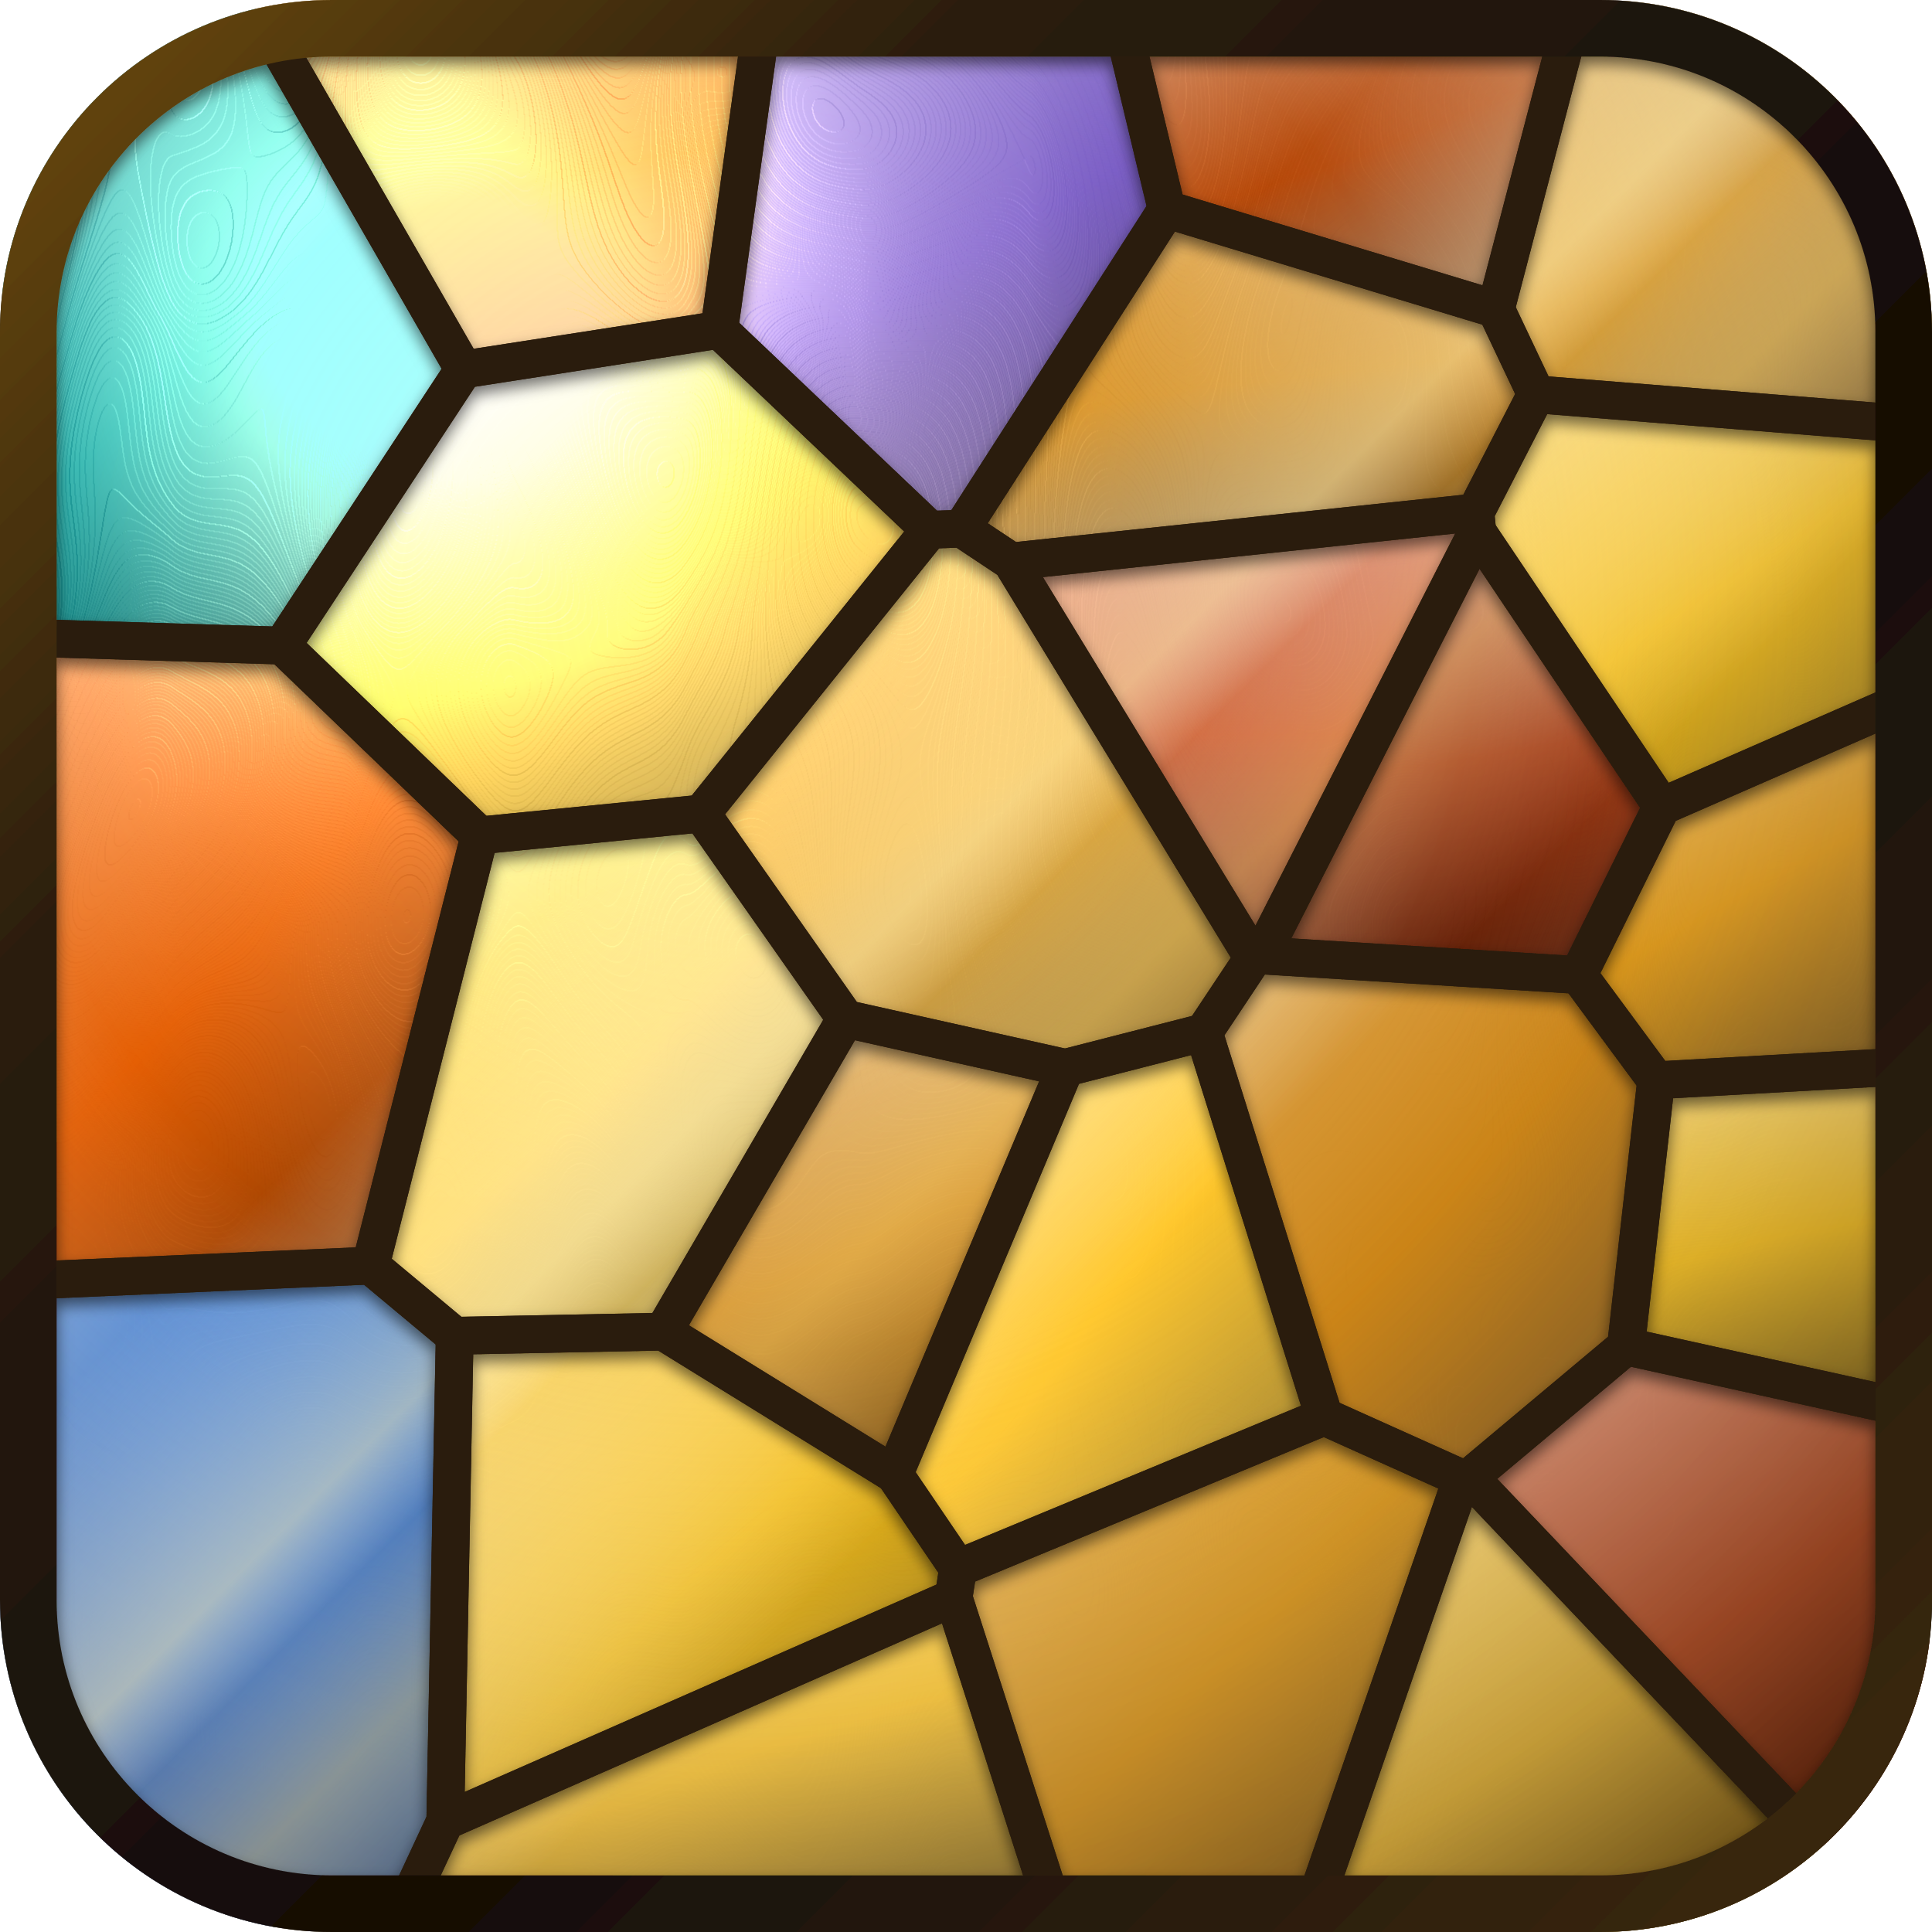
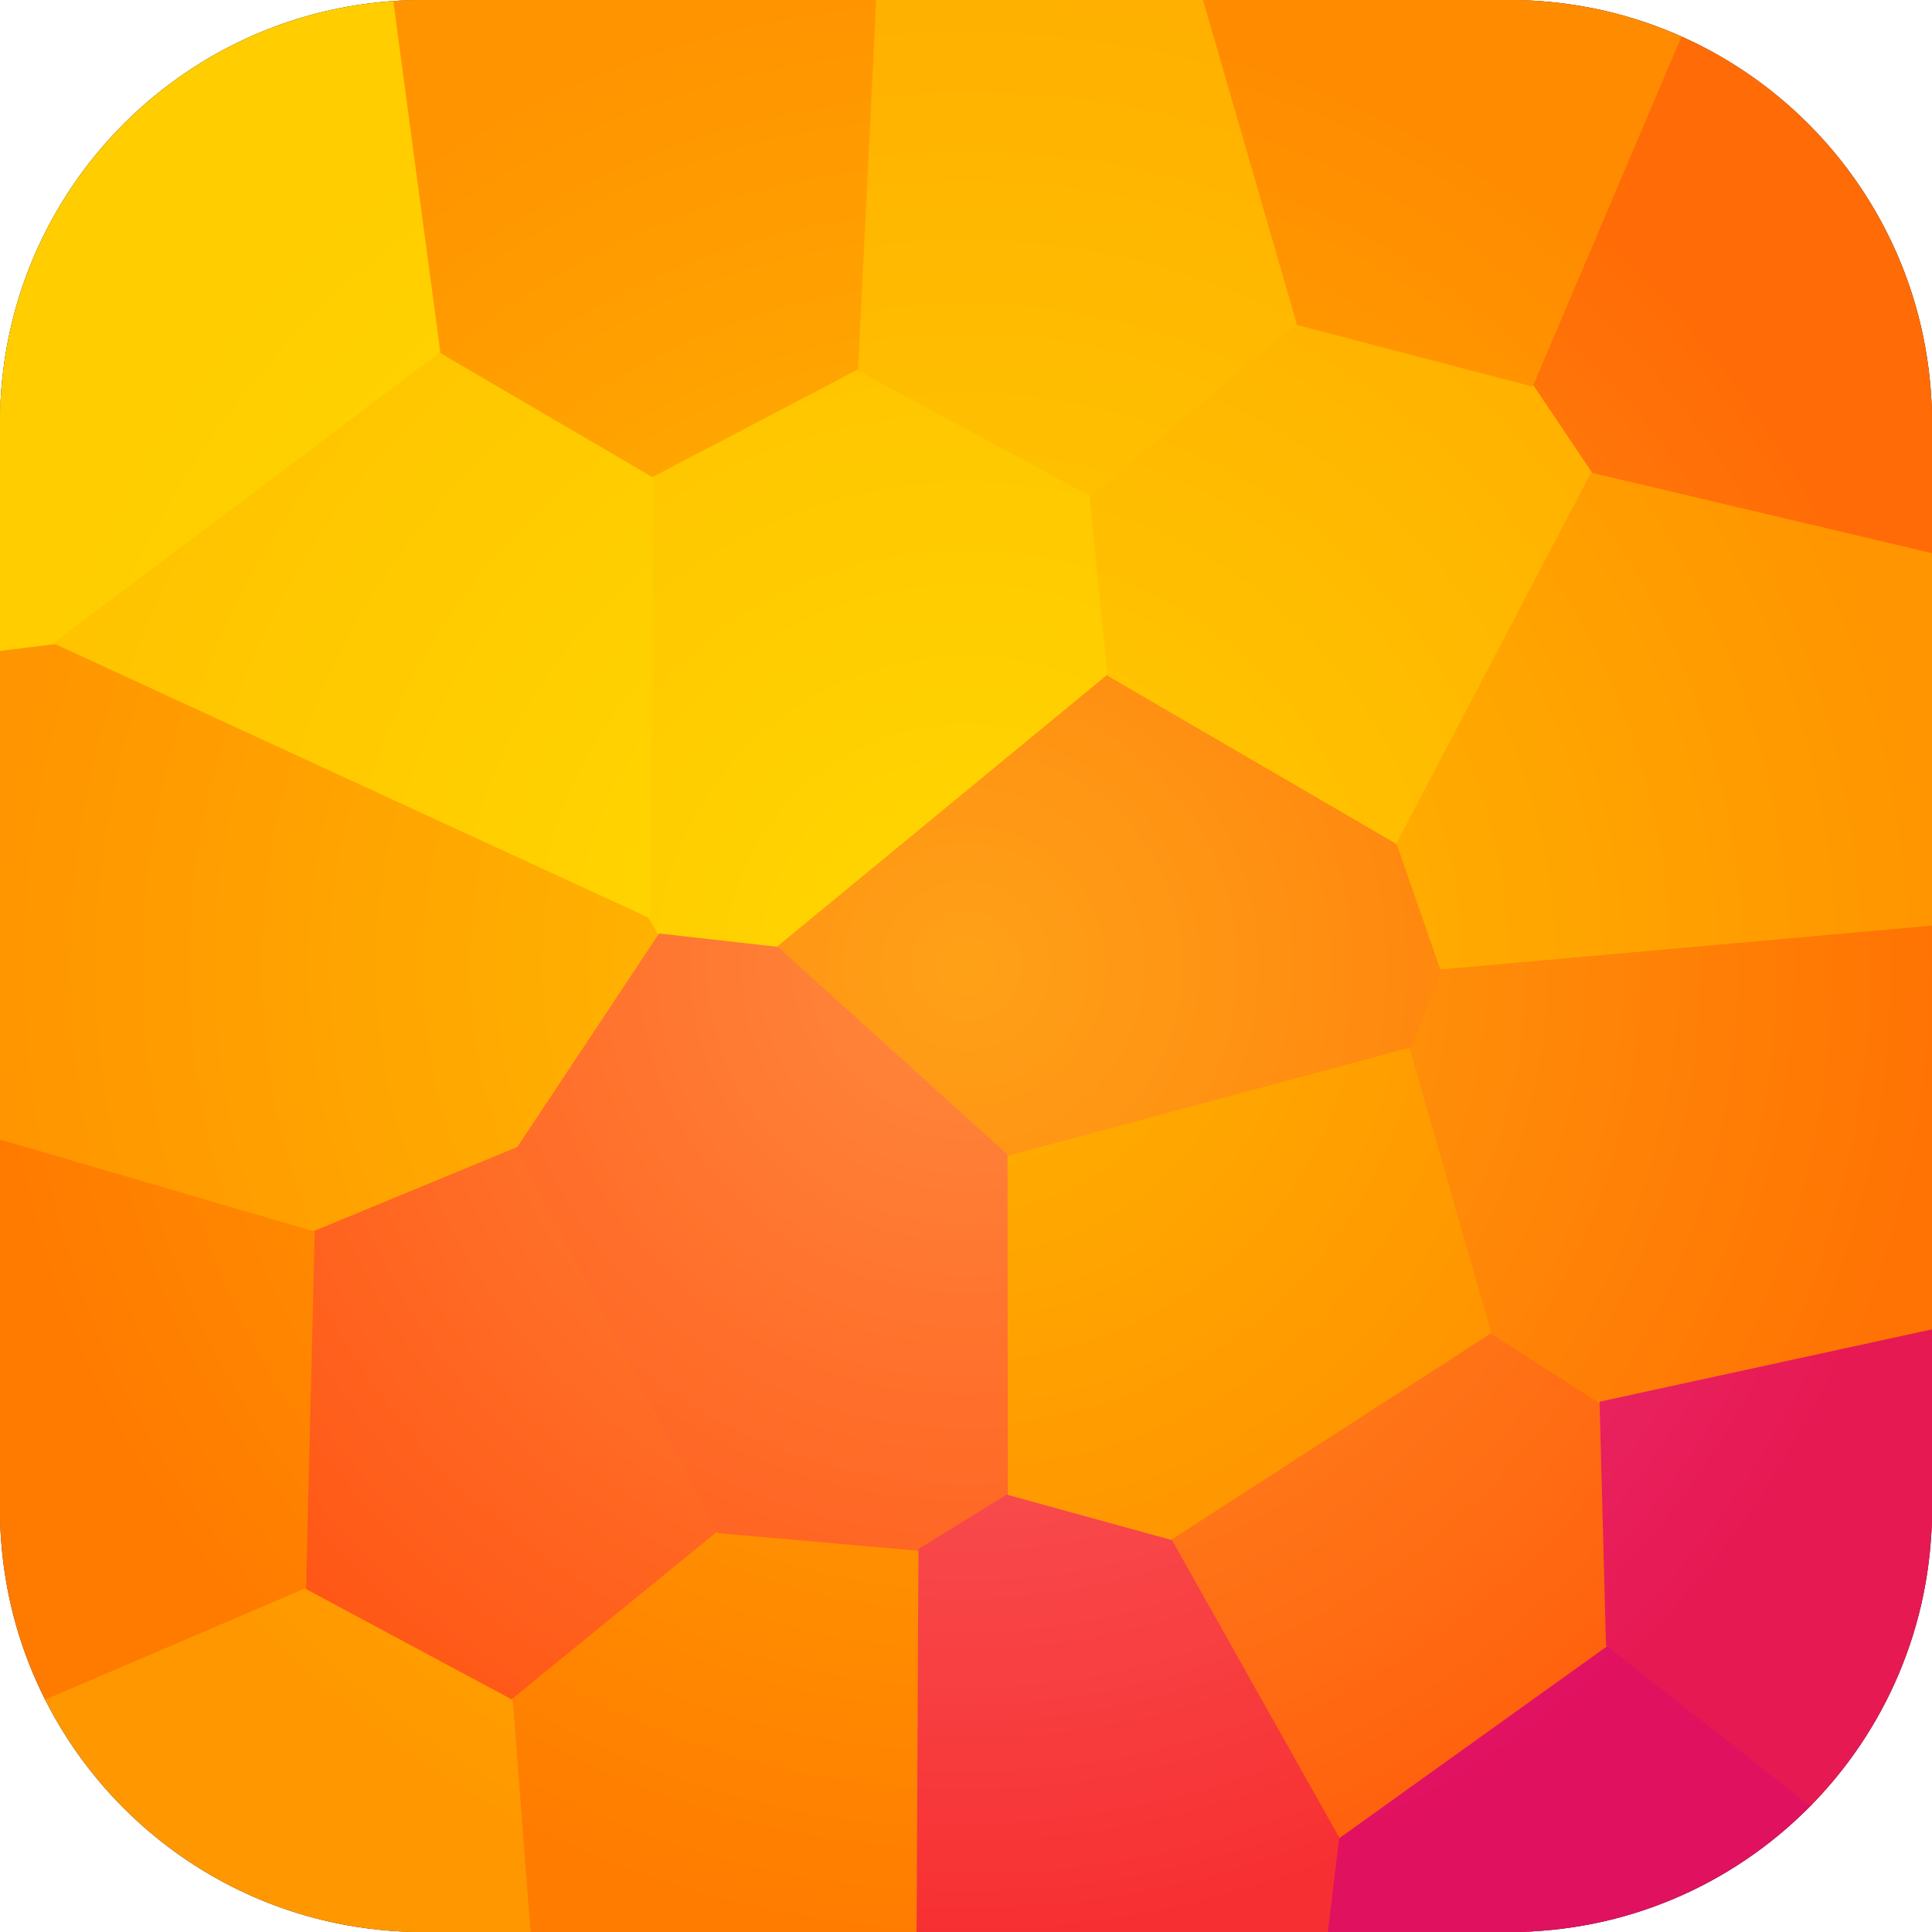
<svg xmlns="http://www.w3.org/2000/svg" viewBox="0 0 512 512" width="512" height="512">
  <style>
-     .s0-0{stop-color:#ec9961}.s0-1{stop-color:#e05a00}.s0-2{stop-color:#7b3200}.s1-0{stop-color:#dead61}.s1-1{stop-color:#c97a00}.s1-2{stop-color:#6f4300}.s2-0{stop-color:#a592d7}.s2-1{stop-color:#6e50be}.s2-2{stop-color:#3d2c68}.s3-0{stop-color:#75a0db}.s3-1{stop-color:#2065c5}.s3-2{stop-color:#12386c}.s4-0{stop-color:#ffdc7a}.s4-1{stop-color:#ffc629}.s4-2{stop-color:#8c6d17}.s5-0{stop-color:#f7d264}.s5-1{stop-color:#f2b705}.s5-2{stop-color:#856503}.s6-0{stop-color:#c07b61}.s6-1{stop-color:#9a2a00}.s6-2{stop-color:#551700}.s7-0{stop-color:#dead61}.s7-1{stop-color:#c97a00}.s7-2{stop-color:#6f4300}.s8-0{stop-color:#e7b963}.s8-1{stop-color:#d98e04}.s8-2{stop-color:#774e02}.s9-0{stop-color:#ffdc7a}.s9-1{stop-color:#ffc629}.s9-2{stop-color:#8c6d17}.s10-0{stop-color:#ce8961}.s10-1{stop-color:#b04000}.s10-2{stop-color:#612300}.s11-0{stop-color:#dead61}.s11-1{stop-color:#c97a00}.s11-2{stop-color:#6f4300}.s12-0{stop-color:#ec9961}.s12-1{stop-color:#e05a00}.s12-2{stop-color:#7b3200}.s13-0{stop-color:#e7b963}.s13-1{stop-color:#d98e04}.s13-2{stop-color:#774e02}.s14-0{stop-color:#d98968}.s14-1{stop-color:#c2410c}.s14-2{stop-color:#6b2407}.s15-0{stop-color:#ffdc7a}.s15-1{stop-color:#ffc629}.s15-2{stop-color:#8c6d17}.s16-0{stop-color:#f7d264}.s16-1{stop-color:#f2b705}.s16-2{stop-color:#856503}.s17-0{stop-color:#ffdc7a}.s17-1{stop-color:#ffc629}.s17-2{stop-color:#8c6d17}.s18-0{stop-color:#e7b963}.s18-1{stop-color:#d98e04}.s18-2{stop-color:#774e02}.s19-0{stop-color:#61b2b4}.s19-1{stop-color:#008386}.s19-2{stop-color:#00484a}.s20-0{stop-color:#f7d264}.s20-1{stop-color:#f2b705}.s20-2{stop-color:#856503}.s21-0{stop-color:#d98968}.s21-1{stop-color:#c2410c}.s21-2{stop-color:#6b2407}.s22-0{stop-color:#f1c061}.s22-1{stop-color:#e89a00}.s22-2{stop-color:#805500}.s23-0{stop-color:#ffe491}.s23-1{stop-color:#ffd34d}.s23-2{stop-color:#8c742a}
-     @media (color-gamut: p3) {
-       .s0-0{stop-color:color(display-p3 0.937 0.591 0.254)}.s0-1{stop-color:color(display-p3 0.892 0.324 0)}.s0-2{stop-color:color(display-p3 0.49 0.182 0)}.s1-0{stop-color:color(display-p3 0.88 0.677 0.229)}.s1-1{stop-color:color(display-p3 0.799 0.471 0)}.s1-2{stop-color:color(display-p3 0.442 0.259 0)}.s2-0{stop-color:color(display-p3 0.642 0.561 0.883)}.s2-1{stop-color:color(display-p3 0.42 0.287 0.798)}.s2-2{stop-color:color(display-p3 0.234 0.159 0.437)}.s3-0{stop-color:color(display-p3 0.44 0.624 0.901)}.s3-1{stop-color:color(display-p3 0 0.385 0.828)}.s3-2{stop-color:color(display-p3 0.026 0.214 0.454)}.s4-0{stop-color:color(display-p3 1 0.865 0.301)}.s4-1{stop-color:color(display-p3 1 0.777 0)}.s4-2{stop-color:color(display-p3 0.556 0.428 0)}.s5-0{stop-color:color(display-p3 0.979 0.826 0.082)}.s5-1{stop-color:color(display-p3 0.962 0.718 0)}.s5-2{stop-color:color(display-p3 0.529 0.396 0)}.s6-0{stop-color:color(display-p3 0.762 0.473 0.326)}.s6-1{stop-color:color(display-p3 0.614 0.128 0)}.s6-2{stop-color:color(display-p3 0.339 0.073 0)}.s7-0{stop-color:color(display-p3 0.88 0.677 0.229)}.s7-1{stop-color:color(display-p3 0.799 0.471 0)}.s7-2{stop-color:color(display-p3 0.442 0.259 0)}.s8-0{stop-color:color(display-p3 0.916 0.725 0.207)}.s8-1{stop-color:color(display-p3 0.863 0.551 0)}.s8-2{stop-color:color(display-p3 0.473 0.303 0)}.s9-0{stop-color:color(display-p3 1 0.865 0.301)}.s9-1{stop-color:color(display-p3 1 0.777 0)}.s9-2{stop-color:color(display-p3 0.556 0.428 0)}.s10-0{stop-color:color(display-p3 0.817 0.53 0.302)}.s10-1{stop-color:color(display-p3 0.701 0.224 0)}.s10-2{stop-color:color(display-p3 0.387 0.124 0)}.s11-0{stop-color:color(display-p3 0.88 0.677 0.229)}.s11-1{stop-color:color(display-p3 0.799 0.471 0)}.s11-2{stop-color:color(display-p3 0.442 0.259 0)}.s12-0{stop-color:color(display-p3 0.937 0.591 0.254)}.s12-1{stop-color:color(display-p3 0.892 0.324 0)}.s12-2{stop-color:color(display-p3 0.49 0.182 0)}.s13-0{stop-color:color(display-p3 0.916 0.725 0.207)}.s13-1{stop-color:color(display-p3 0.863 0.551 0)}.s13-2{stop-color:color(display-p3 0.473 0.303 0)}.s14-0{stop-color:color(display-p3 0.861 0.527 0.337)}.s14-1{stop-color:color(display-p3 0.772 0.22 0)}.s14-2{stop-color:color(display-p3 0.426 0.124 0)}.s15-0{stop-color:color(display-p3 1 0.865 0.301)}.s15-1{stop-color:color(display-p3 1 0.777 0)}.s15-2{stop-color:color(display-p3 0.556 0.428 0)}.s16-0{stop-color:color(display-p3 0.979 0.826 0.082)}.s16-1{stop-color:color(display-p3 0.962 0.718 0)}.s16-2{stop-color:color(display-p3 0.529 0.396 0)}.s17-0{stop-color:color(display-p3 1 0.865 0.301)}.s17-1{stop-color:color(display-p3 1 0.777 0)}.s17-2{stop-color:color(display-p3 0.556 0.428 0)}.s18-0{stop-color:color(display-p3 0.916 0.725 0.207)}.s18-1{stop-color:color(display-p3 0.863 0.551 0)}.s18-2{stop-color:color(display-p3 0.473 0.303 0)}.s19-0{stop-color:color(display-p3 0.361 0.705 0.719)}.s19-1{stop-color:color(display-p3 0 0.52 0.539)}.s19-2{stop-color:color(display-p3 0 0.286 0.299)}.s20-0{stop-color:color(display-p3 0.979 0.826 0.082)}.s20-1{stop-color:color(display-p3 0.962 0.718 0)}.s20-2{stop-color:color(display-p3 0.529 0.396 0)}.s21-0{stop-color:color(display-p3 0.861 0.527 0.337)}.s21-1{stop-color:color(display-p3 0.772 0.22 0)}.s21-2{stop-color:color(display-p3 0.426 0.124 0)}.s22-0{stop-color:color(display-p3 0.956 0.753 0.144)}.s22-1{stop-color:color(display-p3 0.922 0.599 0)}.s22-2{stop-color:color(display-p3 0.509 0.331 0)}.s23-0{stop-color:color(display-p3 1 0.897 0.451)}.s23-1{stop-color:color(display-p3 1 0.83 0)}.s23-2{stop-color:color(display-p3 0.556 0.456 0)}
-     }
-     .sheen { animation: sweep 7s cubic-bezier(.45,0,.2,1) infinite; mix-blend-mode: plus-lighter; }
-     .spark { transform-box: fill-box; transform-origin: center; opacity: 0; animation: twinkle 5.8s ease-in-out infinite; mix-blend-mode: plus-lighter; }
-     .glints { mix-blend-mode: plus-lighter; }
-     @keyframes sweep { 0%, 55% { transform: translate(-760px, -760px); } 100% { transform: translate(760px, 760px); } }
-     @keyframes twinkle { 0%, 70%, 100% { opacity: 0; transform: scale(.2) rotate(0deg); } 80% { opacity: 1; transform: scale(1) rotate(45deg); } 90% { opacity: 0; transform: scale(.4) rotate(90deg); } }
-     @media (prefers-reduced-motion: reduce) { .sheen, .spark { animation: none; } }
+     .s0{fill:#ff8500;stroke:#ff8500}.s1{fill:#e0115f;stroke:#e0115f}.s2{fill:#ff600d;stroke:#ff600d}.s3{fill:#ff9500;stroke:#ff9500}.s4{fill:#ff7304;stroke:#ff7304}.s5{fill:#ff6c07;stroke:#ff6c07}.s6{fill:#ffbb00;stroke:#ffbb00}.s7{fill:#ff6d07;stroke:#ff6d07}.s8{fill:#ffcd00;stroke:#ffcd00}.s9{fill:#ff5314;stroke:#ff5314}.s10{fill:#ffac00;stroke:#ffac00}.s11{fill:#ff8b00;stroke:#ff8b00}.s12{fill:#ffb000;stroke:#ffb000}.s13{fill:#ff7b00;stroke:#ff7b00}.s14{fill:#ffc200;stroke:#ffc200}.s15{fill:#e61953;stroke:#e61953}.s16{fill:#ff7c00;stroke:#ff7c00}.s17{fill:#ff5015;stroke:#ff5015}.s18{fill:#ff9800;stroke:#ff9800}.s19{fill:#f63032;stroke:#f63032}.s20{fill:#ff9500;stroke:#ff9500}.s21{fill:#ff9400;stroke:#ff9400}
+     @media (color-gamut: p3) { .s0{fill:color(display-p3 1 0.51 0);stroke:color(display-p3 1 0.51 0)}.s1{fill:color(display-p3 0.879 0 0.351);stroke:color(display-p3 0.879 0 0.351)}.s2{fill:color(display-p3 1 0.351 0);stroke:color(display-p3 1 0.351 0)}.s3{fill:color(display-p3 1 0.577 0);stroke:color(display-p3 1 0.577 0)}.s4{fill:color(display-p3 1 0.434 0);stroke:color(display-p3 1 0.434 0)}.s5{fill:color(display-p3 1 0.404 0);stroke:color(display-p3 1 0.404 0)}.s6{fill:color(display-p3 1 0.734 0);stroke:color(display-p3 1 0.734 0)}.s7{fill:color(display-p3 1 0.408 0);stroke:color(display-p3 1 0.408 0)}.s8{fill:color(display-p3 1 0.807 0);stroke:color(display-p3 1 0.807 0)}.s9{fill:color(display-p3 1 0.292 0);stroke:color(display-p3 1 0.292 0)}.s10{fill:color(display-p3 1 0.672 0);stroke:color(display-p3 1 0.672 0)}.s11{fill:color(display-p3 1 0.536 0);stroke:color(display-p3 1 0.536 0)}.s12{fill:color(display-p3 1 0.689 0);stroke:color(display-p3 1 0.689 0)}.s13{fill:color(display-p3 1 0.468 0);stroke:color(display-p3 1 0.468 0)}.s14{fill:color(display-p3 1 0.762 0);stroke:color(display-p3 1 0.762 0)}.s15{fill:color(display-p3 0.903 0 0.286);stroke:color(display-p3 0.903 0 0.286)}.s16{fill:color(display-p3 1 0.472 0);stroke:color(display-p3 1 0.472 0)}.s17{fill:color(display-p3 1 0.278 0);stroke:color(display-p3 1 0.278 0)}.s18{fill:color(display-p3 1 0.59 0);stroke:color(display-p3 1 0.59 0)}.s19{fill:color(display-p3 0.967 0.107 0);stroke:color(display-p3 0.967 0.107 0)}.s20{fill:color(display-p3 1 0.577 0);stroke:color(display-p3 1 0.577 0)}.s21{fill:color(display-p3 1 0.573 0);stroke:color(display-p3 1 0.573 0)} }
+     .glow { mix-blend-mode: soft-light; animation: drift 16s ease-in-out infinite alternate; }
+     @keyframes drift { 0% { transform: translate(-110px, -120px); } 35% { transform: translate(120px, -40px); } 70% { transform: translate(-40px, 130px); } 100% { transform: translate(110px, 90px); } }
+     @media (prefers-reduced-motion: reduce) { .glow { animation: none; } }
  </style>
  <defs>
-     <clipPath id="tile">
-       <rect width="512" height="512" rx="88" />
-     </clipPath>
-     <linearGradient id="g0" x1="0.12" y1="0" x2="0.88" y2="1">
-       <stop offset="0" class="s0-0" />
-       <stop offset="0.5" class="s0-1" />
-       <stop offset="1" class="s0-2" />
-     </linearGradient>
-     <linearGradient id="g1" x1="0.31" y1="0" x2="0.69" y2="1">
-       <stop offset="0" class="s1-0" />
-       <stop offset="0.5" class="s1-1" />
-       <stop offset="1" class="s1-2" />
-     </linearGradient>
-     <linearGradient id="g2" x1="0.26" y1="0" x2="0.74" y2="1">
-       <stop offset="0" class="s2-0" />
-       <stop offset="0.5" class="s2-1" />
-       <stop offset="1" class="s2-2" />
-     </linearGradient>
-     <linearGradient id="g3" x1="0.03" y1="0" x2="0.97" y2="1">
-       <stop offset="0" class="s3-0" />
-       <stop offset="0.5" class="s3-1" />
-       <stop offset="1" class="s3-2" />
-     </linearGradient>
-     <linearGradient id="g4" x1="0.16" y1="0" x2="0.84" y2="1">
-       <stop offset="0" class="s4-0" />
-       <stop offset="0.5" class="s4-1" />
-       <stop offset="1" class="s4-2" />
-     </linearGradient>
-     <linearGradient id="g5" x1="0.41" y1="0" x2="0.59" y2="1">
-       <stop offset="0" class="s5-0" />
-       <stop offset="0.5" class="s5-1" />
-       <stop offset="1" class="s5-2" />
-     </linearGradient>
-     <linearGradient id="g6" x1="0.43" y1="0" x2="0.57" y2="1">
-       <stop offset="0" class="s6-0" />
-       <stop offset="0.5" class="s6-1" />
-       <stop offset="1" class="s6-2" />
-     </linearGradient>
-     <linearGradient id="g7" x1="0.39" y1="0" x2="0.61" y2="1">
-       <stop offset="0" class="s7-0" />
-       <stop offset="0.5" class="s7-1" />
-       <stop offset="1" class="s7-2" />
-     </linearGradient>
-     <linearGradient id="g8" x1="0.02" y1="0" x2="0.98" y2="1">
-       <stop offset="0" class="s8-0" />
-       <stop offset="0.5" class="s8-1" />
-       <stop offset="1" class="s8-2" />
-     </linearGradient>
-     <linearGradient id="g9" x1="0.02" y1="0" x2="0.98" y2="1">
-       <stop offset="0" class="s9-0" />
-       <stop offset="0.5" class="s9-1" />
-       <stop offset="1" class="s9-2" />
-     </linearGradient>
-     <linearGradient id="g10" x1="0.24" y1="0" x2="0.76" y2="1">
-       <stop offset="0" class="s10-0" />
-       <stop offset="0.5" class="s10-1" />
-       <stop offset="1" class="s10-2" />
-     </linearGradient>
-     <linearGradient id="g11" x1="0.02" y1="0" x2="0.98" y2="1">
-       <stop offset="0" class="s11-0" />
-       <stop offset="0.5" class="s11-1" />
-       <stop offset="1" class="s11-2" />
-     </linearGradient>
-     <linearGradient id="g12" x1="0.36" y1="0" x2="0.64" y2="1">
-       <stop offset="0" class="s12-0" />
-       <stop offset="0.5" class="s12-1" />
-       <stop offset="1" class="s12-2" />
-     </linearGradient>
-     <linearGradient id="g13" x1="0.26" y1="0" x2="0.74" y2="1">
-       <stop offset="0" class="s13-0" />
-       <stop offset="0.5" class="s13-1" />
-       <stop offset="1" class="s13-2" />
-     </linearGradient>
-     <linearGradient id="g14" x1="0.24" y1="0" x2="0.76" y2="1">
-       <stop offset="0" class="s14-0" />
-       <stop offset="0.5" class="s14-1" />
-       <stop offset="1" class="s14-2" />
-     </linearGradient>
-     <linearGradient id="g15" x1="0.08" y1="0" x2="0.92" y2="1">
-       <stop offset="0" class="s15-0" />
-       <stop offset="0.5" class="s15-1" />
-       <stop offset="1" class="s15-2" />
-     </linearGradient>
-     <linearGradient id="g16" x1="0.04" y1="0" x2="0.96" y2="1">
-       <stop offset="0" class="s16-0" />
-       <stop offset="0.5" class="s16-1" />
-       <stop offset="1" class="s16-2" />
-     </linearGradient>
-     <linearGradient id="g17" x1="0.19" y1="0" x2="0.81" y2="1">
-       <stop offset="0" class="s17-0" />
-       <stop offset="0.5" class="s17-1" />
-       <stop offset="1" class="s17-2" />
-     </linearGradient>
-     <linearGradient id="g18" x1="0.19" y1="0" x2="0.81" y2="1">
-       <stop offset="0" class="s18-0" />
-       <stop offset="0.5" class="s18-1" />
-       <stop offset="1" class="s18-2" />
-     </linearGradient>
-     <linearGradient id="g19" x1="0.15" y1="0" x2="0.85" y2="1">
-       <stop offset="0" class="s19-0" />
-       <stop offset="0.5" class="s19-1" />
-       <stop offset="1" class="s19-2" />
-     </linearGradient>
-     <linearGradient id="g20" x1="0.13" y1="0" x2="0.87" y2="1">
-       <stop offset="0" class="s20-0" />
-       <stop offset="0.5" class="s20-1" />
-       <stop offset="1" class="s20-2" />
-     </linearGradient>
-     <linearGradient id="g21" x1="0.49" y1="0" x2="0.51" y2="1">
-       <stop offset="0" class="s21-0" />
-       <stop offset="0.5" class="s21-1" />
-       <stop offset="1" class="s21-2" />
-     </linearGradient>
-     <linearGradient id="g22" x1="0.21" y1="0" x2="0.79" y2="1">
-       <stop offset="0" class="s22-0" />
-       <stop offset="0.5" class="s22-1" />
-       <stop offset="1" class="s22-2" />
-     </linearGradient>
-     <linearGradient id="g23" x1="0.06" y1="0" x2="0.94" y2="1">
-       <stop offset="0" class="s23-0" />
-       <stop offset="0.5" class="s23-1" />
-       <stop offset="1" class="s23-2" />
-     </linearGradient>
-     <filter id="glass" x="0" y="0" width="100%" height="100%" color-interpolation-filters="sRGB">
-       <feTurbulence type="fractalNoise" baseFrequency="0.011 0.006" numOctaves="2" seed="3" result="noise" />
-       <feDisplacementMap in="SourceGraphic" in2="noise" scale="7" xChannelSelector="R" yChannelSelector="G" result="rippled" />
-       <feColorMatrix in="noise" type="matrix" values="0 0 0 0 0  0 0 0 0 0  0 0 0 0 0  0 0 0 1.2 -0.2" result="bump" />
-       <feSpecularLighting in="bump" surfaceScale="7" specularConstant="1.6" specularExponent="38" lighting-color="#fff4c7" result="spec">
-         <fePointLight x="120" y="90" z="170">
-           <animate attributeName="x" values="60;430;160;60" dur="11s" repeatCount="indefinite" />
-           <animate attributeName="y" values="70;200;420;70" dur="13s" repeatCount="indefinite" />
-         </fePointLight>
-       </feSpecularLighting>
-       <feComposite in="spec" in2="SourceAlpha" operator="in" result="glint" />
-       <feComposite in="rippled" in2="glint" operator="arithmetic" k1="0" k2="1" k3="0.6" k4="0" />
-     </filter>
-     <filter id="came" x="-5%" y="-5%" width="110%" height="110%" color-interpolation-filters="sRGB">
-       <feGaussianBlur in="SourceAlpha" stdDeviation="2.4" result="round" />
-       <feSpecularLighting in="round" surfaceScale="5" specularConstant="1.3" specularExponent="18" lighting-color="#ffd76a" result="spec">
-         <feDistantLight azimuth="225" elevation="42" />
-       </feSpecularLighting>
-       <feComposite in="spec" in2="SourceAlpha" operator="in" result="shine" />
-       <feComposite in="SourceGraphic" in2="shine" operator="arithmetic" k1="0" k2="1" k3="0.75" k4="0" result="lit" />
-       <feDropShadow in="lit" dx="0" dy="2" stdDeviation="2" flood-color="#000" flood-opacity="0.55" />
-     </filter>
-     <radialGradient id="vignette" cx="0.38" cy="0.32" r="0.85">
-       <stop offset="0" stop-color="#fff6d8" stop-opacity="0.28" />
-       <stop offset="0.45" stop-color="#fff" stop-opacity="0" />
-       <stop offset="1" stop-color="#1a0800" stop-opacity="0.55" />
+     <radialGradient id="light">
+       <stop offset="0" stop-color="#fff" stop-opacity="0.9" />
+       <stop offset="1" stop-color="#fff" stop-opacity="0" />
    </radialGradient>
-     <linearGradient id="band" x1="0" y1="0" x2="1" y2="1">
-       <stop offset="0.42" stop-color="#fff" stop-opacity="0" />
-       <stop offset="0.48" stop-color="#fff3c4" stop-opacity="0.55" />
-       <stop offset="0.5" stop-color="#fff" stop-opacity="0.15" />
-       <stop offset="0.53" stop-color="#ffe7a0" stop-opacity="0.4" />
-       <stop offset="0.58" stop-color="#fff" stop-opacity="0" />
-     </linearGradient>
-     <linearGradient id="bevel" x1="0" y1="0" x2="1" y2="1">
-       <stop offset="0" stop-color="#6b4a12" />
-       <stop offset="0.25" stop-color="#2a1d0c" />
-       <stop offset="0.6" stop-color="#140d06" />
-       <stop offset="1" stop-color="#3d2a0e" />
-     </linearGradient>
-     <path id="spark" d="M0 -22 C2 -4 4 -2 22 0 C4 2 2 4 0 22 C-2 4 -4 2 -22 0 C-4 -2 -2 -4 0 -22 Z" fill="#fff8dc" />
  </defs>
+   <clipPath id="tile">
+     <rect width="512" height="512" rx="112" />
+   </clipPath>
  <g clip-path="url(#tile)">
-     <rect width="512" height="512" fill="#140d06" />
-     <g filter="url(#glass)">
-       <path d="M98.2 335.4 L0.0 339.7 L0.0 168.8 L74.8 171.1 L127.1 221.4 Z" fill="url(#g0)" />
-       <path d="M224.1 270.0 L282.3 283.0 L237.0 390.7 L175.8 352.9 Z" fill="url(#g1)" />
-       <path d="M202.7 0.0 L295.9 0.0 L309.2 55.5 L254.9 140.1 L246.4 140.4 L190.6 87.4 Z" fill="url(#g2)" />
-       <path d="M104.3 512.0 L0.0 512.0 L0.0 339.7 L98.2 335.4 L120.5 354.0 L118.0 482.6 Z" fill="url(#g3)" />
-       <path d="M190.6 87.4 L246.4 140.4 L185.9 215.6 L127.1 221.4 L74.8 171.1 L122.9 97.9 Z" fill="url(#g4)" />
-       <path d="M512.0 282.2 L512.0 374.7 L430.9 356.8 L438.9 286.3 Z" fill="url(#g5)" />
-       <path d="M418.3 258.4 L334.3 253.2 L391.5 140.9 L440.4 213.7 Z" fill="url(#g6)" />
-       <path d="M254.9 140.1 L309.2 55.5 L396.4 81.9 L407.1 104.5 L391.0 135.8 L268.0 148.8 Z" fill="url(#g7)" />
-       <path d="M345.8 512.0 L281.2 512.0 L252.7 423.4 L253.9 415.6 L350.9 375.4 L387.4 391.8 Z" fill="url(#g8)" />
-       <path d="M237.0 390.7 L282.3 283.0 L319.0 273.6 L350.9 375.4 L253.9 415.6 Z" fill="url(#g9)" />
-       <path d="M295.9 0.0 L417.8 0.0 L396.4 81.9 L309.2 55.5 Z" fill="url(#g10)" />
-       <path d="M334.3 253.2 L418.3 258.4 L438.9 286.3 L430.9 356.8 L389.5 391.5 L387.4 391.8 L350.9 375.4 L319.0 273.6 L332.1 253.9 Z" fill="url(#g11)" />
-       <path d="M66.6 0.0 L202.7 0.0 L190.6 87.4 L122.9 97.9 Z" fill="url(#g12)" />
-       <path d="M512.0 182.4 L512.0 282.2 L438.9 286.3 L418.3 258.4 L440.4 213.7 Z" fill="url(#g13)" />
-       <path d="M512.0 374.7 L512.0 512.0 L504.0 512.0 L389.5 391.5 L430.9 356.8 Z" fill="url(#g14)" />
-       <path d="M504.0 512.0 L345.8 512.0 L387.4 391.8 L389.5 391.5 Z" fill="url(#g15)" />
-       <path d="M118.0 482.6 L120.5 354.0 L175.8 352.9 L237.0 390.7 L253.9 415.6 L252.7 423.4 Z" fill="url(#g16)" />
-       <path d="M281.2 512.0 L104.3 512.0 L118.0 482.6 L252.7 423.4 Z" fill="url(#g17)" />
-       <path d="M417.8 0.0 L512.0 0.0 L512.0 112.9 L407.1 104.5 L396.4 81.9 Z" fill="url(#g18)" />
-       <path d="M0.0 0.0 L66.6 0.0 L122.9 97.9 L74.8 171.1 L0.0 168.8 Z" fill="url(#g19)" />
-       <path d="M512.0 112.9 L512.0 182.4 L440.4 213.7 L391.5 140.9 L391.0 135.8 L407.1 104.5 Z" fill="url(#g20)" />
-       <path d="M391.5 140.9 L334.3 253.2 L332.1 253.9 L268.0 148.8 L391.0 135.8 Z" fill="url(#g21)" />
-       <path d="M282.3 283.0 L224.1 270.0 L185.9 215.6 L246.4 140.4 L254.9 140.1 L268.0 148.8 L332.1 253.9 L319.0 273.6 Z" fill="url(#g22)" />
-       <path d="M224.1 270.0 L175.8 352.9 L120.5 354.0 L98.2 335.4 L127.1 221.4 L185.9 215.6 Z" fill="url(#g23)" />
+     <rect width="512" height="512" fill="#1a1614" />
+     <g stroke-width="0.6" stroke-linejoin="round">
+       <path class="s0" d="M395.6 353.4 L310.4 408.4 L266.8 396.4 L266.7 306.1 L373.7 277.3 Z" />
+       <path class="s1" d="M512.0 503.7 L512.0 512.0 L351.6 512.0 L354.6 487.0 L425.9 435.9 Z" />
+       <path class="s2" d="M425.9 435.9 L354.6 487.0 L310.4 408.4 L395.6 353.4 L424.2 371.7 Z" />
+       <path class="s3" d="M172.0 242.9 L174.8 247.7 L137.3 304.2 L83.1 326.6 L0.0 302.3 L0.0 172.2 L14.7 170.4 Z" />
+       <path class="s4" d="M512.0 245.0 L512.0 352.6 L424.2 371.7 L395.6 353.4 L373.7 277.3 L381.9 256.6 Z" />
+       <path class="s5" d="M449.4 0.0 L512.0 0.0 L512.0 146.9 L421.8 125.6 L406.0 102.1 Z" />
+       <path class="s6" d="M289.0 131.2 L293.8 178.9 L206.0 251.2 L174.8 247.7 L172.0 242.9 L172.9 126.1 L227.1 97.7 Z" />
+       <path class="s7" d="M381.9 256.6 L373.7 277.3 L266.7 306.1 L206.0 251.2 L293.8 178.9 L370.4 223.5 Z" />
+       <path class="s8" d="M0.0 0.0 L104.5 0.0 L117.0 93.4 L14.7 170.4 L0.0 172.2 Z" />
+       <path class="s9" d="M190.4 406.0 L135.6 450.7 L80.8 421.3 L83.1 326.6 L137.3 304.2 Z" />
+       <path class="s10" d="M406.0 102.1 L421.8 125.6 L370.4 223.5 L293.8 178.9 L289.0 131.2 L343.3 85.7 Z" />
+       <path class="s11" d="M318.5 0.0 L449.4 0.0 L406.0 102.1 L343.3 85.7 Z" />
+       <path class="s12" d="M231.9 0.0 L318.5 0.0 L343.3 85.7 L289.0 131.2 L227.1 97.7 Z" />
+       <path class="s13" d="M0.0 455.9 L0.0 302.3 L83.1 326.6 L80.8 421.3 Z" />
+       <path class="s14" d="M172.9 126.1 L172.0 242.9 L14.7 170.4 L117.0 93.4 Z" />
+       <path class="s15" d="M512.0 352.6 L512.0 503.7 L425.9 435.9 L424.2 371.7 Z" />
+       <path class="s16" d="M243.2 512.0 L140.3 512.0 L135.6 450.7 L190.4 406.0 L243.7 410.7 Z" />
+       <path class="s17" d="M266.7 306.1 L266.8 396.4 L243.7 410.7 L190.4 406.0 L137.3 304.2 L174.8 247.7 L206.0 251.2 Z" />
+       <path class="s18" d="M140.3 512.0 L0.0 512.0 L0.0 455.9 L80.8 421.3 L135.6 450.7 Z" />
+       <path class="s19" d="M351.6 512.0 L243.2 512.0 L243.7 410.7 L266.8 396.4 L310.4 408.4 L354.6 487.0 Z" />
+       <path class="s20" d="M512.0 146.9 L512.0 245.0 L381.9 256.6 L370.4 223.5 L421.8 125.6 Z" />
+       <path class="s21" d="M104.5 0.0 L231.9 0.0 L227.1 97.7 L172.9 126.1 L117.0 93.4 Z" />
    </g>
-     <rect width="512" height="512" fill="url(#vignette)" />
-     <rect class="sheen" x="-128" y="-128" width="768" height="768" fill="url(#band)" />
-     <g filter="url(#came)" fill="none" stroke="#2a1d0c" stroke-width="10" stroke-linejoin="round" stroke-linecap="round">
-       <path d="M98.2 335.4 L0.0 339.7 L0.0 168.8 L74.8 171.1 L127.1 221.4 Z" />
-       <path d="M224.1 270.0 L282.3 283.0 L237.0 390.7 L175.8 352.9 Z" />
-       <path d="M202.7 0.0 L295.9 0.0 L309.2 55.5 L254.9 140.1 L246.4 140.4 L190.6 87.4 Z" />
-       <path d="M104.3 512.0 L0.0 512.0 L0.0 339.7 L98.2 335.4 L120.5 354.0 L118.0 482.6 Z" />
-       <path d="M190.6 87.4 L246.4 140.4 L185.9 215.6 L127.1 221.4 L74.8 171.1 L122.9 97.9 Z" />
-       <path d="M512.0 282.2 L512.0 374.7 L430.9 356.8 L438.9 286.3 Z" />
-       <path d="M418.3 258.4 L334.3 253.2 L391.5 140.9 L440.4 213.7 Z" />
-       <path d="M254.9 140.1 L309.2 55.5 L396.4 81.9 L407.1 104.5 L391.0 135.8 L268.0 148.8 Z" />
-       <path d="M345.8 512.0 L281.2 512.0 L252.7 423.4 L253.9 415.6 L350.9 375.4 L387.4 391.8 Z" />
-       <path d="M237.0 390.7 L282.3 283.0 L319.0 273.6 L350.9 375.4 L253.9 415.6 Z" />
-       <path d="M295.9 0.0 L417.8 0.0 L396.4 81.9 L309.2 55.5 Z" />
-       <path d="M334.3 253.2 L418.3 258.4 L438.9 286.3 L430.9 356.8 L389.5 391.5 L387.4 391.8 L350.9 375.4 L319.0 273.6 L332.1 253.9 Z" />
-       <path d="M66.6 0.0 L202.7 0.0 L190.6 87.4 L122.9 97.9 Z" />
-       <path d="M512.0 182.4 L512.0 282.2 L438.9 286.3 L418.3 258.4 L440.4 213.7 Z" />
-       <path d="M512.0 374.7 L512.0 512.0 L504.0 512.0 L389.5 391.5 L430.9 356.8 Z" />
-       <path d="M504.0 512.0 L345.8 512.0 L387.4 391.8 L389.5 391.5 Z" />
-       <path d="M118.0 482.6 L120.5 354.0 L175.8 352.9 L237.0 390.7 L253.9 415.6 L252.7 423.4 Z" />
-       <path d="M281.2 512.0 L104.3 512.0 L118.0 482.6 L252.7 423.4 Z" />
-       <path d="M417.8 0.0 L512.0 0.0 L512.0 112.9 L407.1 104.5 L396.4 81.9 Z" />
-       <path d="M0.0 0.0 L66.6 0.0 L122.9 97.9 L74.8 171.1 L0.0 168.8 Z" />
-       <path d="M512.0 112.9 L512.0 182.4 L440.4 213.7 L391.5 140.9 L391.0 135.8 L407.1 104.5 Z" />
-       <path d="M391.5 140.9 L334.3 253.2 L332.1 253.9 L268.0 148.8 L391.0 135.8 Z" />
-       <path d="M282.3 283.0 L224.1 270.0 L185.9 215.6 L246.4 140.4 L254.9 140.1 L268.0 148.8 L332.1 253.9 L319.0 273.6 Z" />
-       <path d="M224.1 270.0 L175.8 352.9 L120.5 354.0 L98.2 335.4 L127.1 221.4 L185.9 215.6 Z" />
-       <rect x="5.0" y="5.0" width="502" height="502" rx="83.0" stroke="url(#bevel)" stroke-width="20" />
-     </g>
-     <g class="glints">
-       <g transform="translate(391.0 135.8) scale(1.58)">
-         <use href="#spark" class="spark" style="animation-delay:0.00s" />
-       </g>
-       <g transform="translate(122.9 97.9) scale(1.17)">
-         <use href="#spark" class="spark" style="animation-delay:0.83s" />
-       </g>
-       <g transform="translate(309.2 55.5) scale(1.13)">
-         <use href="#spark" class="spark" style="animation-delay:1.66s" />
-       </g>
-       <g transform="translate(334.3 253.2) scale(1.17)">
-         <use href="#spark" class="spark" style="animation-delay:2.49s" />
-       </g>
-       <g transform="translate(246.4 140.4) scale(1.43)">
-         <use href="#spark" class="spark" style="animation-delay:3.32s" />
-       </g>
-       <g transform="translate(224.1 270.0) scale(1.53)">
-         <use href="#spark" class="spark" style="animation-delay:4.15s" />
-       </g>
-       <g transform="translate(282.3 283.0) scale(1.28)">
-         <use href="#spark" class="spark" style="animation-delay:4.98s" />
-       </g>
-     </g>
+     <circle class="glow" cx="256" cy="256" r="260" fill="url(#light)" />
  </g>
</svg>
